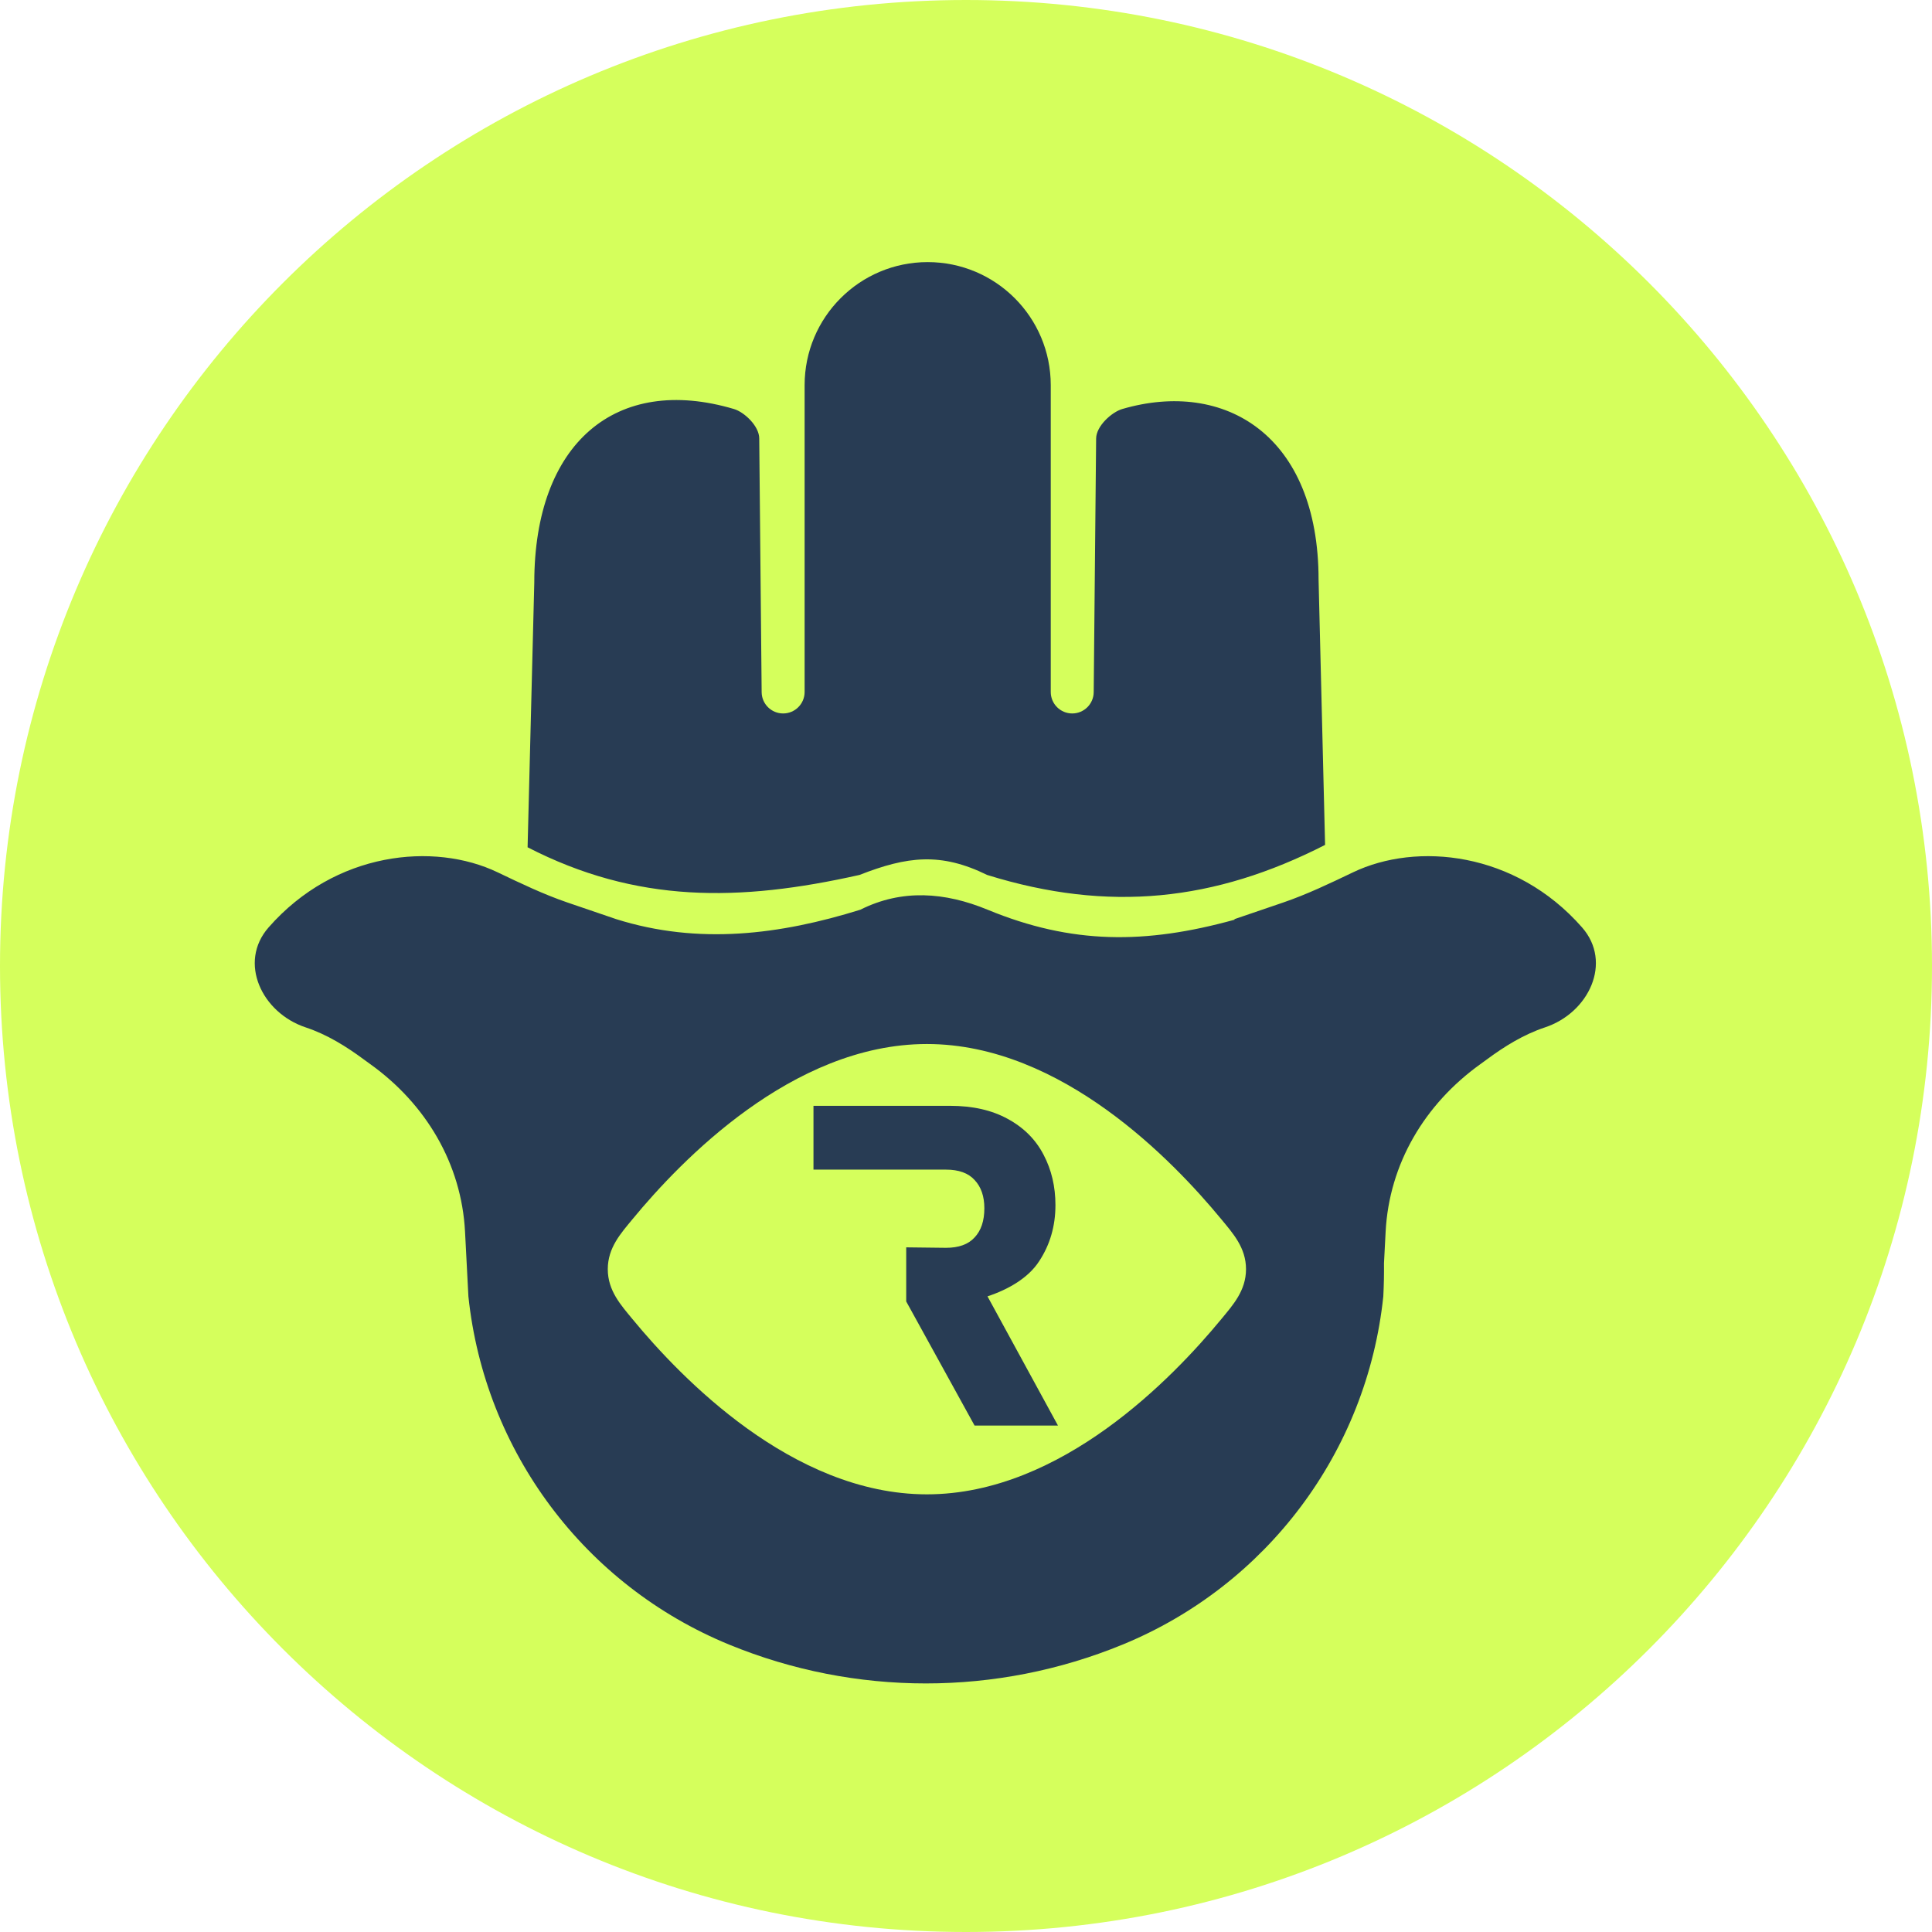
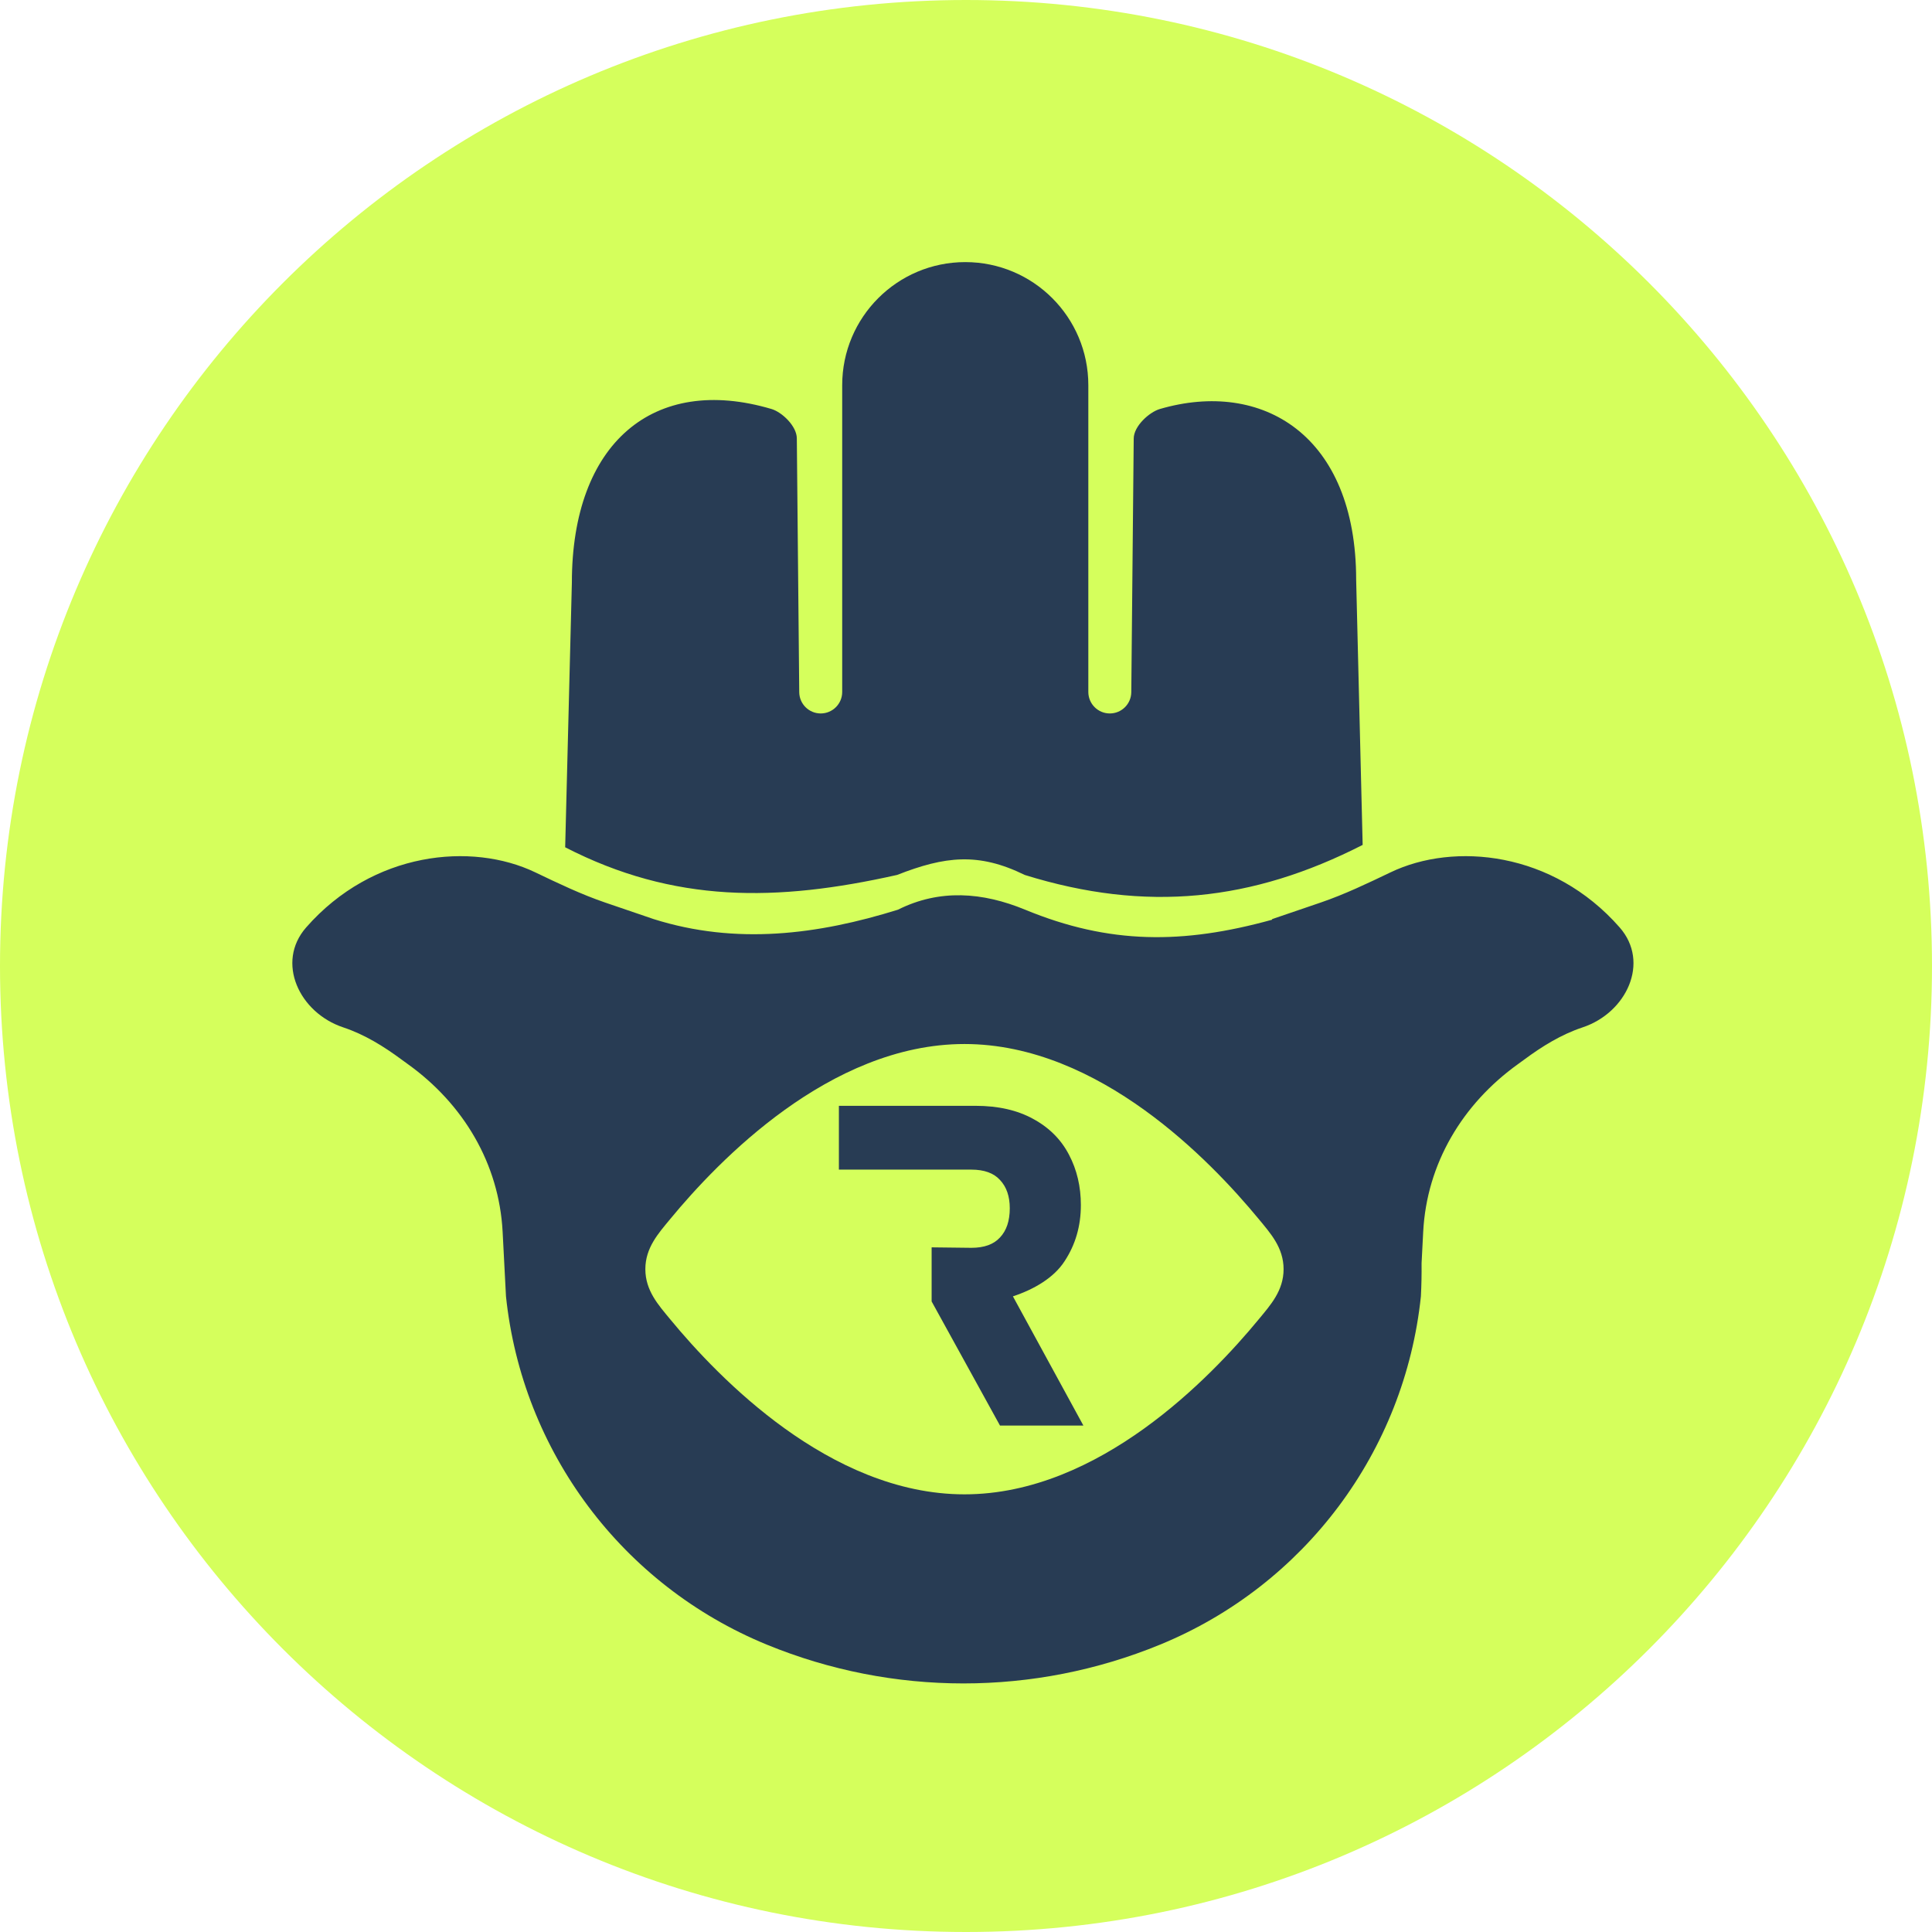
<svg xmlns="http://www.w3.org/2000/svg" width="152" height="152" viewBox="0 0 152 152" fill="none">
  <rect width="152" height="152" rx="76" fill="#D5FF5C" />
-   <path d="M106.452 68.629C111.445 66.236 119.22 66.979 124.47 72.966C126.877 75.71 125.014 79.681 121.55 80.83C119.879 81.384 118.366 82.322 116.952 83.37C116.792 83.488 116.629 83.607 116.464 83.725C112.101 86.856 109.293 91.547 109.014 96.91L108.885 99.384C108.894 100.25 108.877 101.119 108.832 101.989C107.555 114.199 99.678 124.722 88.322 129.387C78.404 133.463 67.279 133.463 57.361 129.387C46.005 124.722 38.128 114.199 36.851 101.989L36.587 96.91C36.308 91.547 33.5 86.856 29.137 83.725C28.971 83.607 28.808 83.489 28.648 83.37C27.234 82.322 25.721 81.384 24.05 80.83C20.586 79.68 18.724 75.71 21.13 72.966C26.381 66.979 34.156 66.236 39.149 68.629C40.961 69.497 42.773 70.365 44.645 71.005L48.472 72.311C54.973 74.36 61.39 73.532 67.689 71.571C70.964 69.928 74.346 70.188 77.697 71.571C84.326 74.306 90.1 74.3 97.121 72.36L97.129 72.311L100.956 71.005C102.827 70.365 104.64 69.497 106.452 68.629ZM72.923 82.138C67.575 82.138 62.712 84.492 58.786 87.316C54.847 90.15 51.705 93.562 49.759 95.924C48.847 97.032 47.817 98.161 47.817 99.852C47.817 101.544 48.847 102.673 49.759 103.78C51.705 106.142 54.848 109.554 58.786 112.388C62.712 115.212 67.575 117.567 72.923 117.567C78.272 117.567 83.134 115.212 87.06 112.388C90.999 109.554 94.141 106.142 96.087 103.78C96.999 102.673 98.029 101.544 98.03 99.852C98.03 98.161 96.999 97.032 96.087 95.924C94.142 93.563 90.999 90.15 87.06 87.316C83.134 84.492 78.272 82.138 72.923 82.138ZM72.985 20.621C78.333 20.621 82.668 24.957 82.668 30.304V54.441C82.668 55.374 83.424 56.131 84.358 56.131C85.285 56.131 86.038 55.384 86.047 54.457L86.238 34.508C86.238 33.523 87.47 32.42 88.294 32.179C96.343 29.827 103.739 34.215 103.739 45.622L104.251 66.473C95.578 70.9 87.234 71.811 77.666 68.837C74.015 67.047 71.385 67.362 67.623 68.835C58.135 70.966 50.068 71.062 41.508 66.66L42.035 45.836C42.035 34.862 48.456 29.426 57.743 32.179C58.56 32.421 59.733 33.521 59.733 34.497L59.923 54.457C59.932 55.384 60.686 56.131 61.613 56.131C62.546 56.131 63.303 55.374 63.303 54.441V30.304C63.303 24.957 67.638 20.621 72.985 20.621Z" fill="#283C54" />
-   <path fill-rule="evenodd" clip-rule="evenodd" d="M74.744 87H64V92.02L74.423 92.02C75.43 92.02 76.18 92.291 76.673 92.833C77.187 93.376 77.444 94.118 77.444 95.061C77.444 96.051 77.187 96.817 76.673 97.359C76.18 97.901 75.43 98.172 74.423 98.172L71.296 98.135L71.296 102.391L76.673 112.154H83.235L77.691 101.99C79.341 101.448 80.915 100.529 81.751 99.232C82.608 97.936 83.037 96.463 83.037 94.813C83.037 93.352 82.726 92.032 82.105 90.853C81.483 89.651 80.54 88.709 79.276 88.025C78.033 87.342 76.523 87 74.744 87Z" fill="#283C54" />
+   <path d="M109.408 68.629C114.402 66.236 122.176 66.979 127.427 72.966C129.834 75.71 127.971 79.681 124.507 80.83C122.836 81.384 121.323 82.322 119.909 83.37C119.749 83.488 119.586 83.607 119.421 83.725C115.058 86.856 112.25 91.547 111.97 96.91L111.842 99.384C111.851 100.25 111.834 101.119 111.789 101.989C110.512 114.199 102.635 124.722 91.279 129.387C81.361 133.463 70.236 133.463 60.318 129.387C48.962 124.722 41.084 114.199 39.808 101.989L39.544 96.91C39.264 91.547 36.456 86.856 32.093 83.725C31.928 83.607 31.765 83.489 31.605 83.37C30.19 82.322 28.677 81.384 27.007 80.83C23.542 79.68 21.68 75.71 24.087 72.966C29.338 66.979 37.112 66.236 42.106 68.629C43.918 69.497 45.73 70.365 47.602 71.005L51.429 72.311C57.93 74.36 64.347 73.532 70.645 71.571C73.921 69.928 77.303 70.188 80.654 71.571C87.282 74.306 93.056 74.3 100.078 72.36L100.085 72.311L103.913 71.005C105.784 70.365 107.596 69.497 109.408 68.629ZM75.88 82.138C70.532 82.138 65.669 84.492 61.743 87.316C57.804 90.15 54.662 93.562 52.716 95.924C51.804 97.032 50.773 98.161 50.773 99.852C50.774 101.544 51.804 102.673 52.716 103.78C54.662 106.142 57.804 109.554 61.743 112.388C65.669 115.212 70.532 117.567 75.88 117.567C81.228 117.567 86.091 115.212 90.017 112.388C93.956 109.554 97.098 106.142 99.044 103.78C99.956 102.673 100.986 101.544 100.986 99.852C100.986 98.161 99.956 97.032 99.044 95.924C97.098 93.563 93.956 90.15 90.017 87.316C86.091 84.492 81.228 82.138 75.88 82.138ZM75.942 20.621C81.29 20.621 85.624 24.957 85.624 30.304V54.441C85.624 55.374 86.381 56.131 87.315 56.131C88.242 56.131 88.995 55.384 89.004 54.457L89.195 34.508C89.195 33.523 90.427 32.42 91.251 32.179C99.3 29.827 106.696 34.215 106.696 45.622L107.207 66.473C98.535 70.9 90.191 71.811 80.623 68.837C76.972 67.047 74.342 67.362 70.58 68.835C61.092 70.966 53.024 71.062 44.465 66.66L44.992 45.836C44.992 34.862 51.413 29.426 60.7 32.179C61.517 32.421 62.69 33.521 62.69 34.497L62.88 54.457C62.889 55.384 63.643 56.131 64.57 56.131C65.503 56.131 66.26 55.374 66.26 54.441V30.304C66.26 24.957 70.595 20.621 75.942 20.621Z" fill="#283C54" />
+   <path fill-rule="evenodd" clip-rule="evenodd" d="M76.744 87H66V92.02L76.423 92.02C77.43 92.02 78.18 92.291 78.673 92.833C79.187 93.376 79.444 94.118 79.444 95.061C79.444 96.051 79.187 96.817 78.673 97.359C78.18 97.901 77.43 98.172 76.423 98.172L73.296 98.135L73.296 102.391L78.673 112.154H85.235L79.691 101.99C81.341 101.448 82.915 100.529 83.751 99.232C84.608 97.936 85.037 96.463 85.037 94.813C85.037 93.352 84.726 92.032 84.105 90.853C83.483 89.651 82.54 88.709 81.276 88.025C80.033 87.342 78.523 87 76.744 87Z" fill="#283C54" />
</svg>
